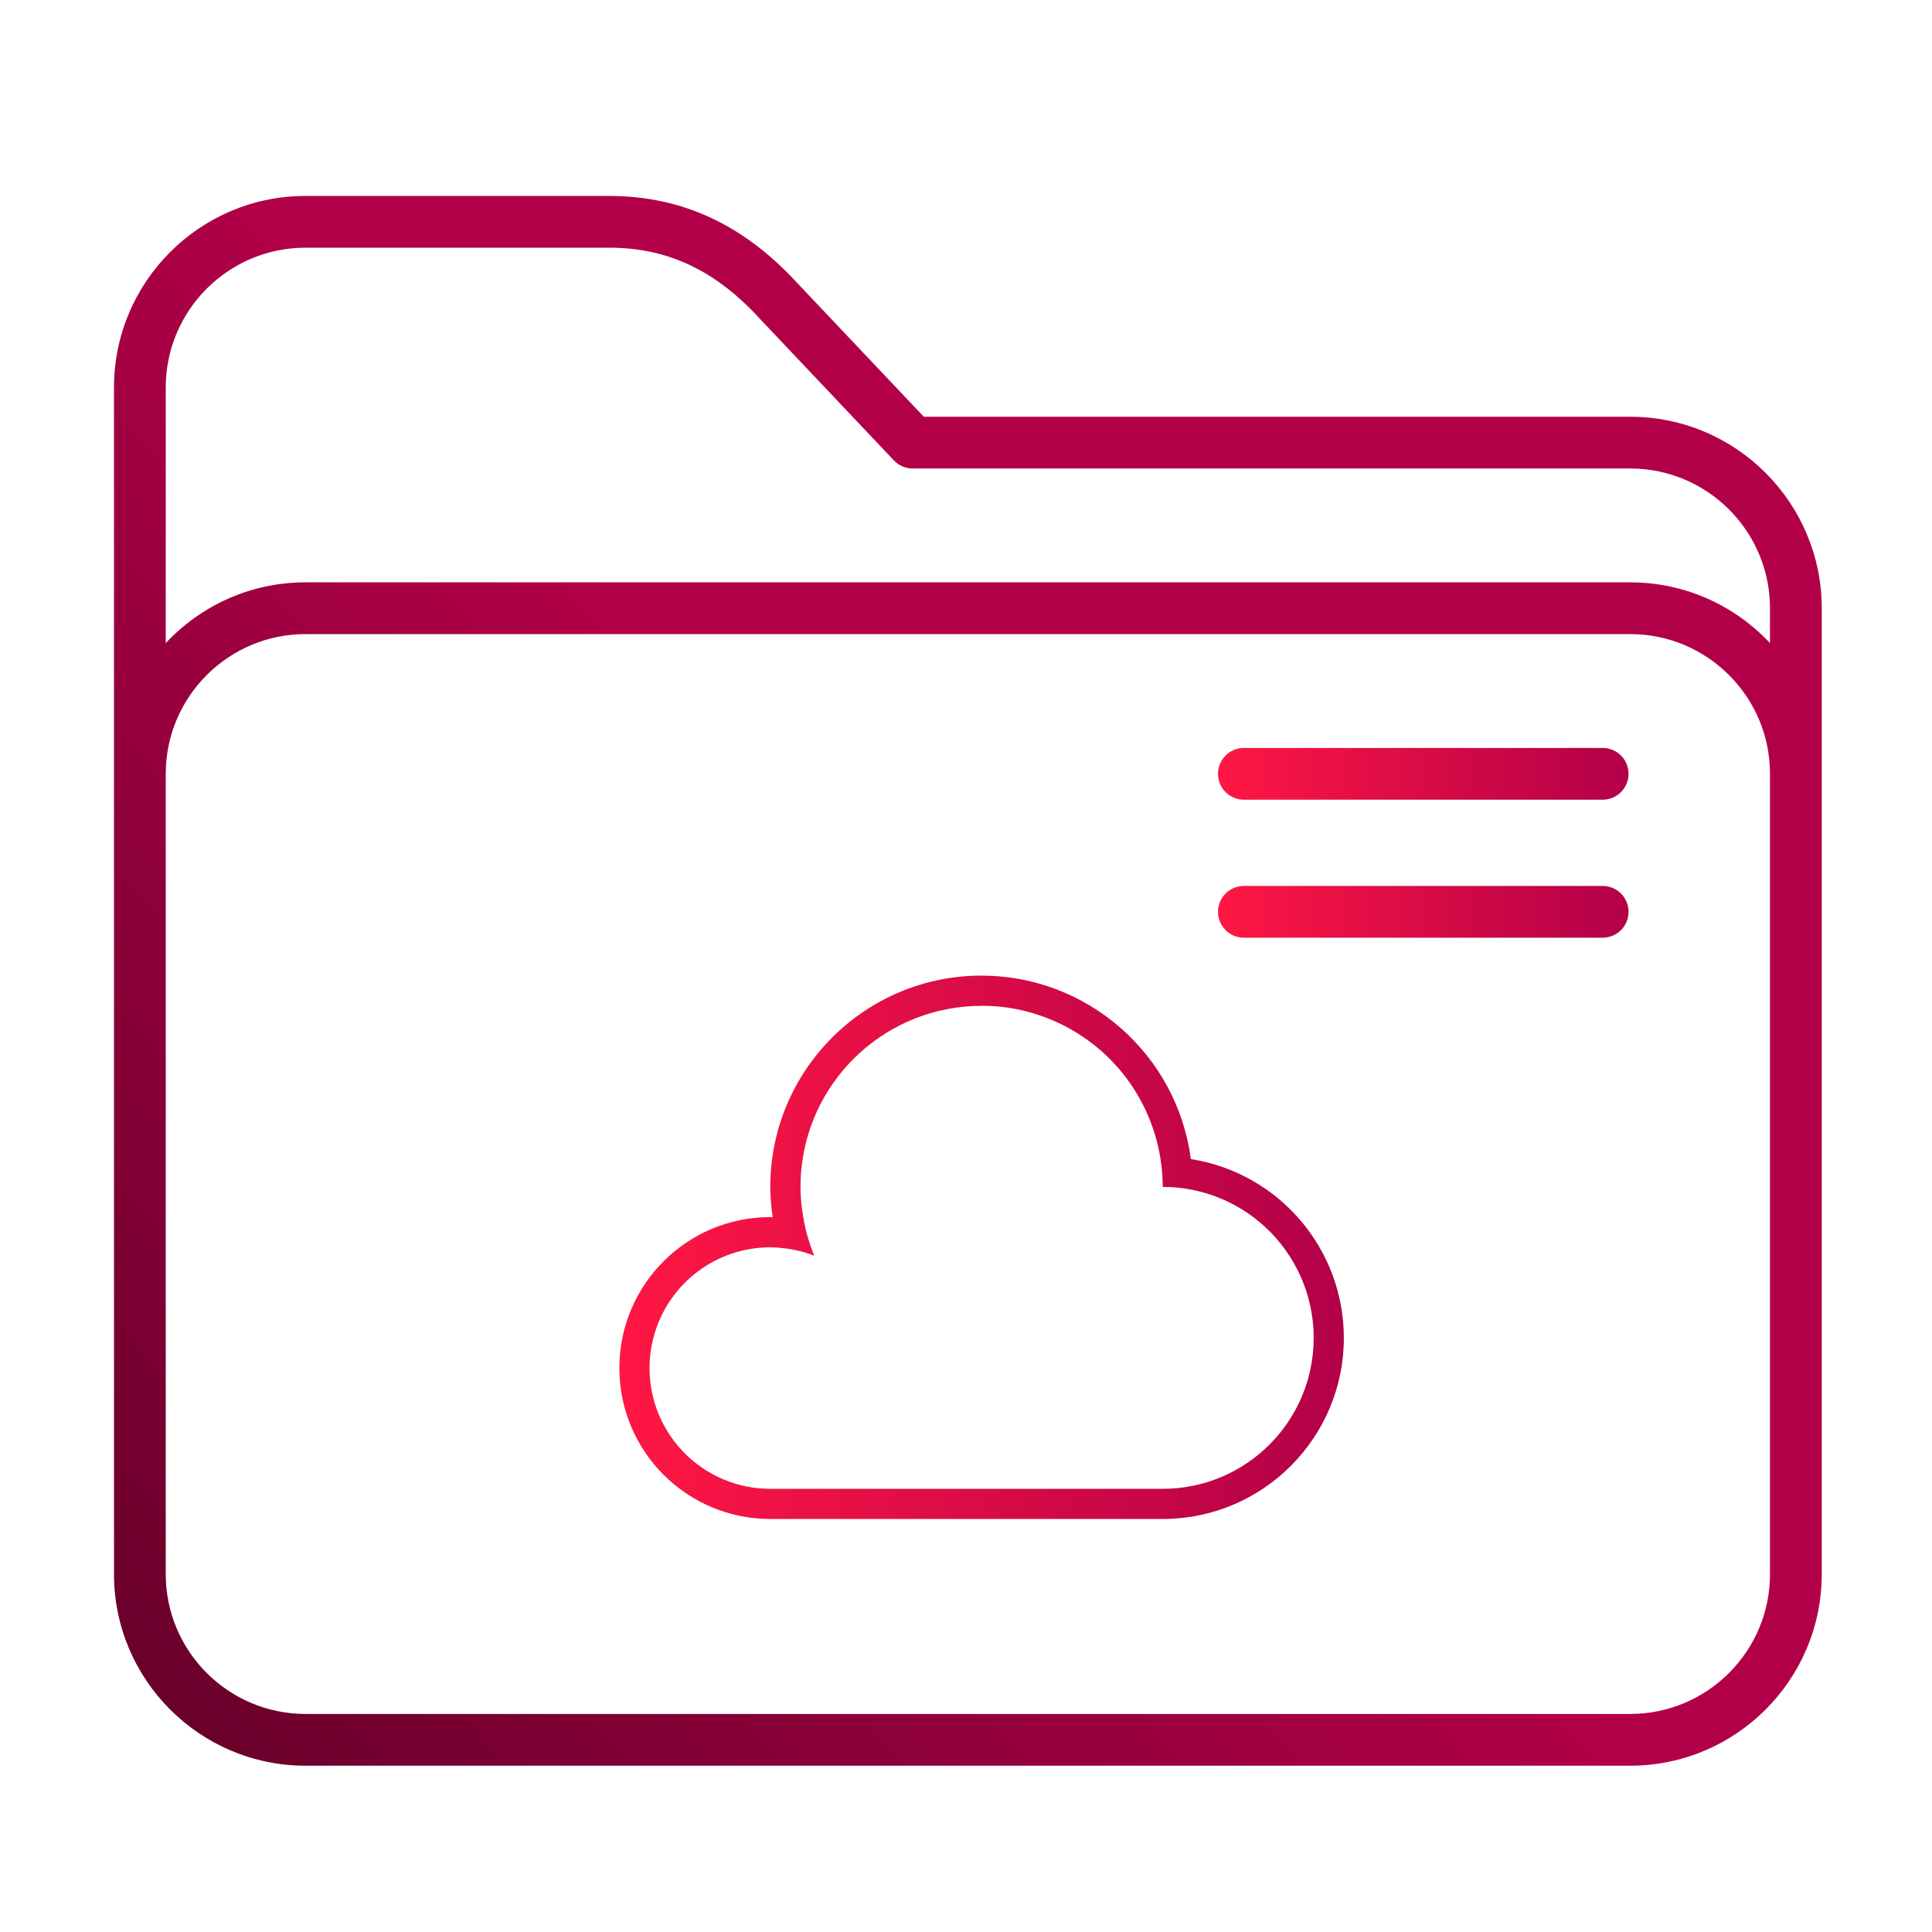
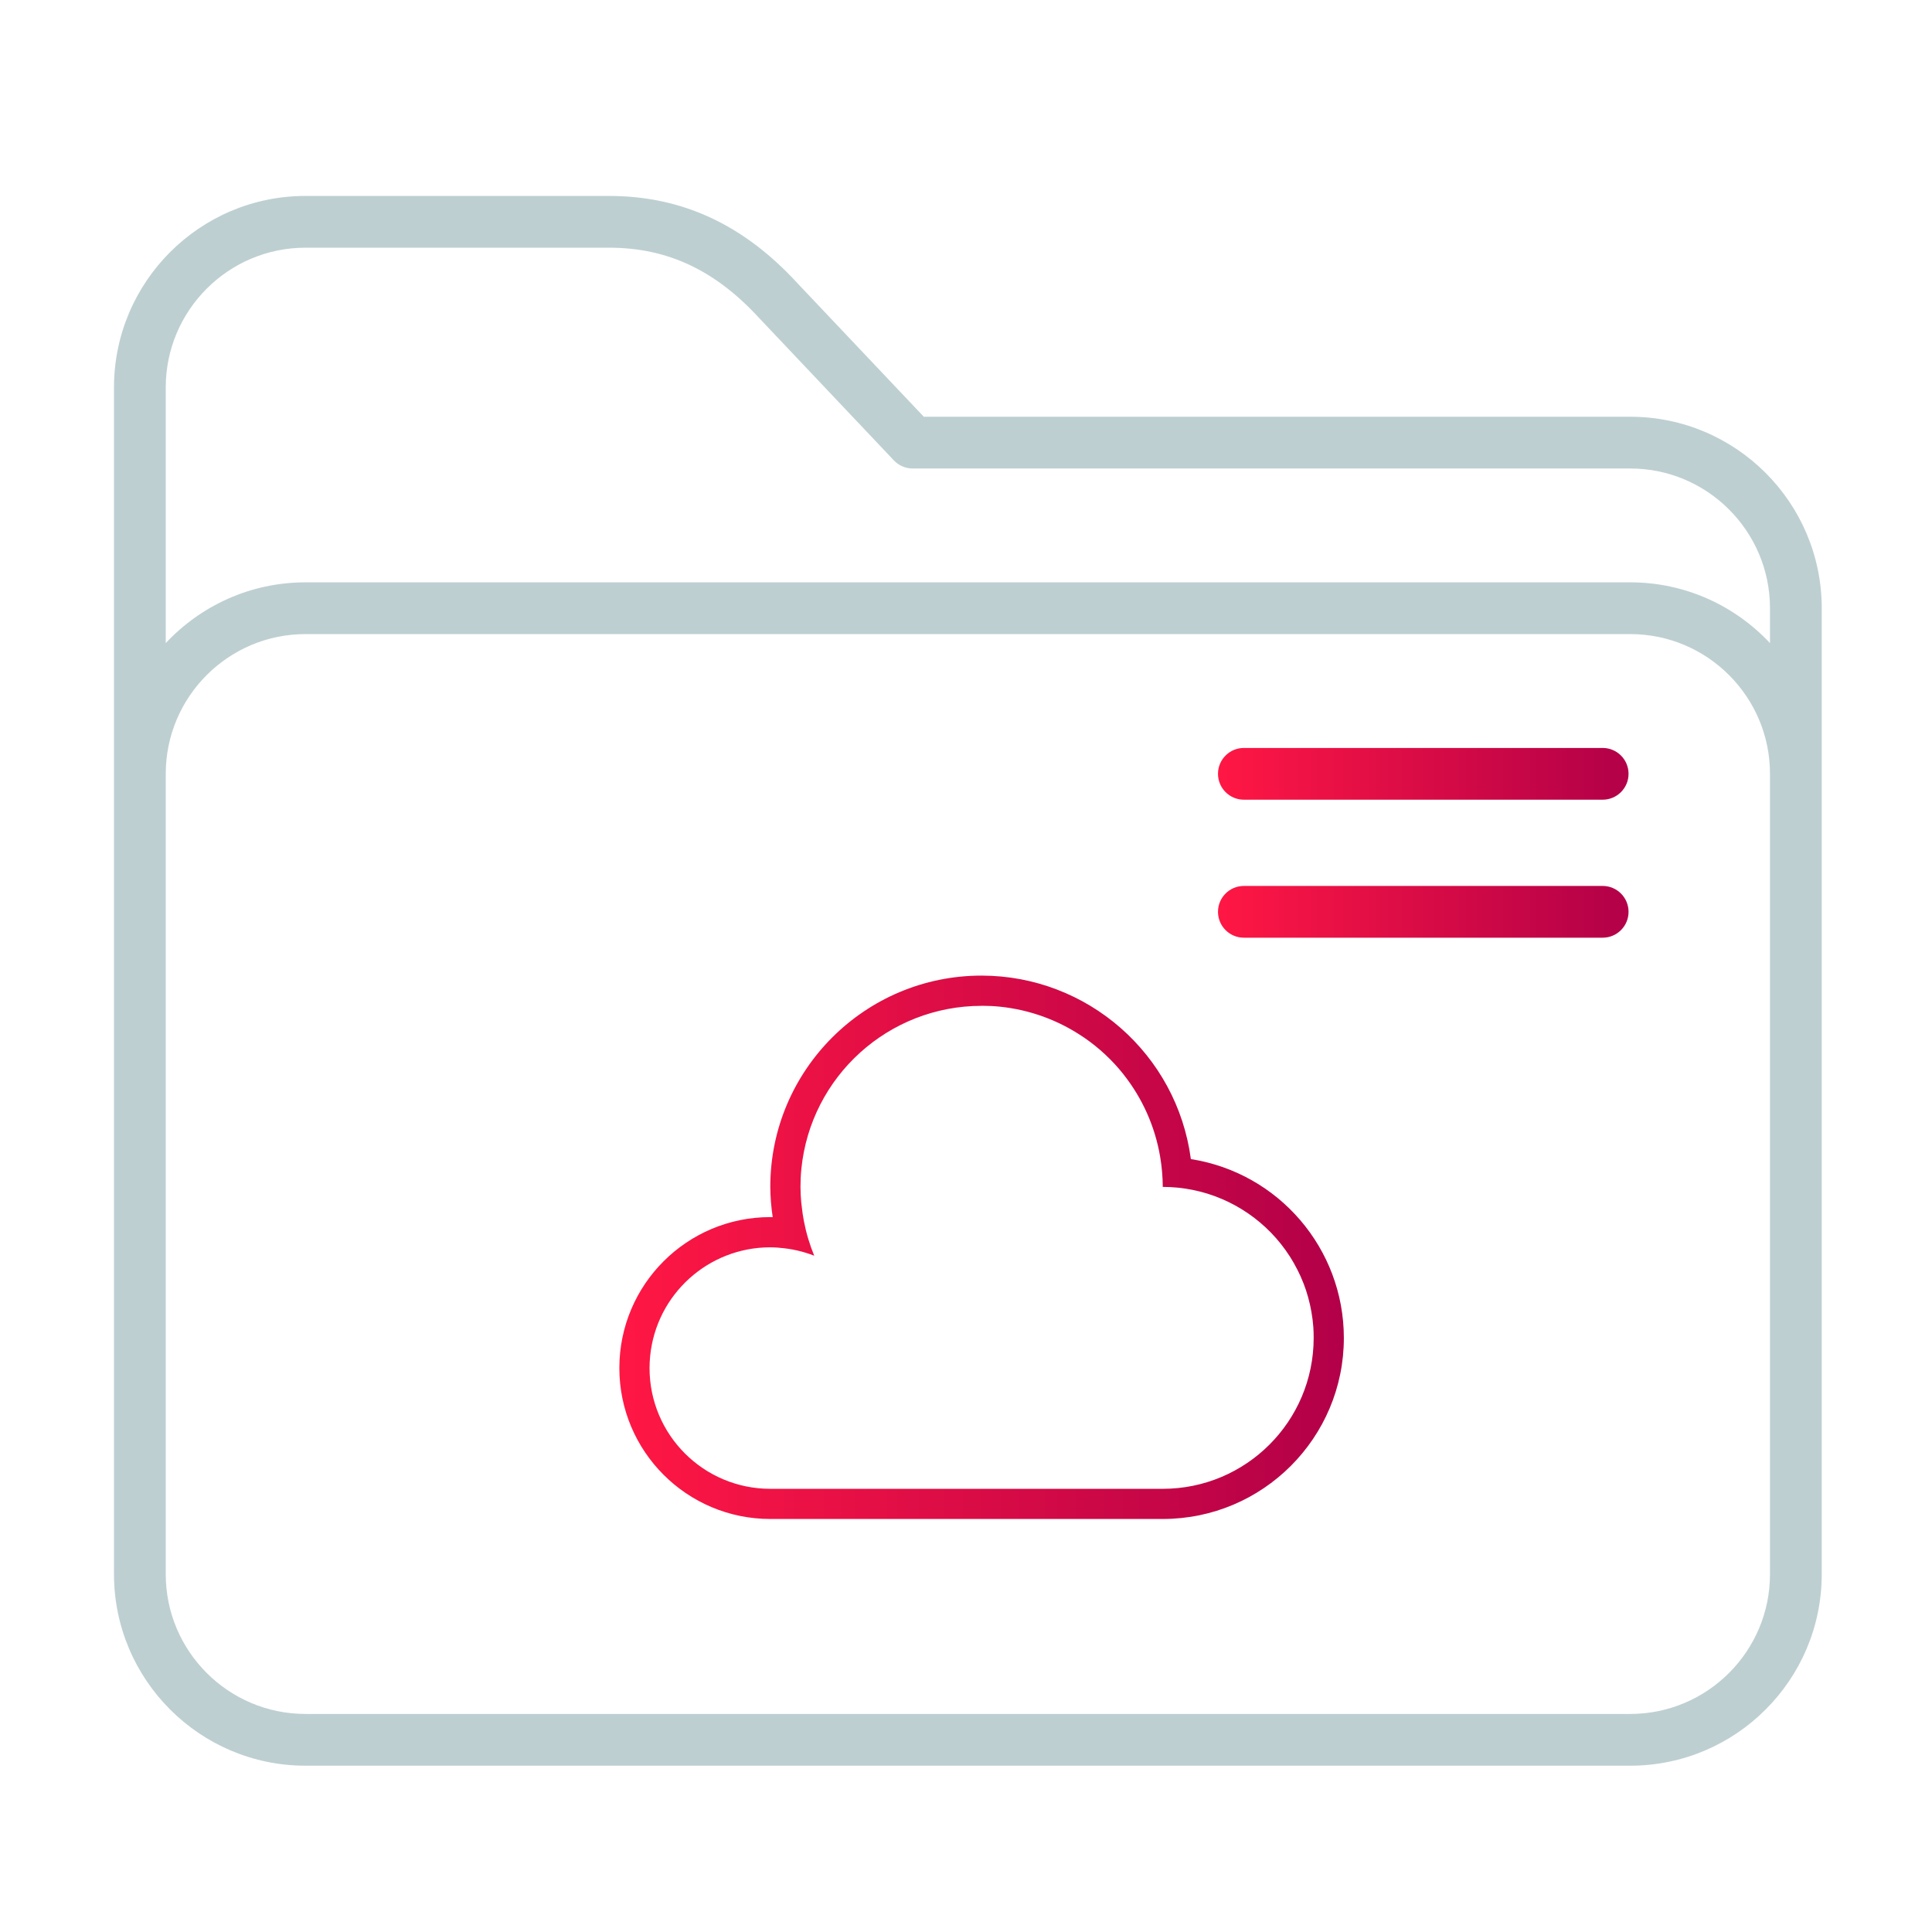
<svg xmlns="http://www.w3.org/2000/svg" xmlns:xlink="http://www.w3.org/1999/xlink" id="svg12" version="1.1" viewBox="0 0 64 64">
  <defs id="defs3051">
-     <linearGradient id="linearGradient847">
-       <stop style="stop-color:#660029;stop-opacity:1" offset="0" id="stop842" />
-       <stop style="stop-color:#b20048;stop-opacity:1" offset="1" id="stop844" />
-     </linearGradient>
    <linearGradient id="linearGradient848">
      <stop style="stop-color:#ff1744;stop-opacity:1" offset="0" id="stop843" />
      <stop style="stop-color:#b20048;stop-opacity:1" offset="1" id="stop845" />
    </linearGradient>
    <style id="current-color-scheme" type="text/css">
      .ColorScheme-Text {
        color:#31363b;
      }
      .ColorScheme-Background {
        color:#eff0f1;
      }
      .ColorScheme-Highlight {
        color:#3daee9;
      }
      .ColorScheme-ViewText {
        color:#31363b;
      }
      .ColorScheme-ViewBackground {
        color:#fcfcfc;
      }
      .ColorScheme-ViewHover {
        color:#93cee9;
      }
      .ColorScheme-ViewFocus{
        color:#3daee9;
      }
      .ColorScheme-ButtonText {
        color:#31363b;
      }
      .ColorScheme-ButtonBackground {
        color:#eff0f1;
      }
      .ColorScheme-ButtonHover {
        color:#93cee9;
      }
      .ColorScheme-ButtonFocus{
        color:#3daee9;
      }
      </style>
    <linearGradient xlink:href="#linearGradient848" id="linearGradient850" x1="20.517" y1="41.318" x2="44.517" y2="41.318" gradientUnits="userSpaceOnUse" />
-     <linearGradient xlink:href="#linearGradient847" id="linearGradient846" x1="4.359" y1="471.805" x2="251.479" y2="254.738" gradientUnits="userSpaceOnUse" />
    <linearGradient xlink:href="#linearGradient848" id="linearGradient860" x1="320" y1="187.5" x2="439" y2="187.5" gradientUnits="userSpaceOnUse" />
    <linearGradient xlink:href="#linearGradient848" id="linearGradient868" x1="320" y1="227.5" x2="439" y2="227.5" gradientUnits="userSpaceOnUse" />
  </defs>
  <g id="g8" transform="matrix(0.1142857,0,0,0.1142857,3.776214,4.205224)">
-     <path d="M 439.5,84 H 234.729 L 198.09,45.279 C 182.464,28.269 164.607,20 143.5,20 h -88 C 24.897,20 0,44.897 0,75.5 v 344 C 0,450.103 24.897,475 55.5,475 h 384 c 30.603,0 55.5,-24.897 55.5,-55.5 v -280 C 495,108.897 470.103,84 439.5,84 Z M 480,419.5 c 0,22.332 -18.168,40.5 -40.5,40.5 H 55.5 C 33.168,460 15,441.832 15,419.5 v -232 C 15,165.168 33.168,147 55.5,147 h 384 c 22.332,0 40.5,18.168 40.5,40.5 z M 439.5,132 H 55.5 C 39.536,132 25.135,138.784 15,149.61 V 75.5 C 15,53.168 33.168,35 55.5,35 h 88 c 16.92,0 30.768,6.503 43.579,20.465 0.026,0.028 0.052,0.057 0.079,0.084 l 38.895,41.105 C 227.469,98.151 229.439,99 231.5,99 h 208 c 22.332,0 40.5,18.168 40.5,40.5 v 10.11 C 469.865,138.784 455.464,132 439.5,132 Z" id="path2" style="fill:url(#linearGradient846);fill-opacity:1" />
+     <path d="M 439.5,84 H 234.729 L 198.09,45.279 C 182.464,28.269 164.607,20 143.5,20 h -88 C 24.897,20 0,44.897 0,75.5 v 344 C 0,450.103 24.897,475 55.5,475 h 384 c 30.603,0 55.5,-24.897 55.5,-55.5 v -280 C 495,108.897 470.103,84 439.5,84 Z M 480,419.5 c 0,22.332 -18.168,40.5 -40.5,40.5 H 55.5 C 33.168,460 15,441.832 15,419.5 v -232 C 15,165.168 33.168,147 55.5,147 h 384 c 22.332,0 40.5,18.168 40.5,40.5 z M 439.5,132 H 55.5 C 39.536,132 25.135,138.784 15,149.61 V 75.5 C 15,53.168 33.168,35 55.5,35 h 88 c 16.92,0 30.768,6.503 43.579,20.465 0.026,0.028 0.052,0.057 0.079,0.084 l 38.895,41.105 C 227.469,98.151 229.439,99 231.5,99 h 208 c 22.332,0 40.5,18.168 40.5,40.5 v 10.11 C 469.865,138.784 455.464,132 439.5,132 Z" id="path2" style="fill:#becfd2;fill-opacity:1" />
    <path d="m 431.5,180 h -104 c -4.142,0 -7.5,3.357 -7.5,7.5 0,4.143 3.358,7.5 7.5,7.5 h 104 c 4.142,0 7.5,-3.357 7.5,-7.5 0,-4.143 -3.358,-7.5 -7.5,-7.5 z" id="path4-3" style="fill:url(#linearGradient860);fill-opacity:1" />
    <path d="m 431.5,220 h -104 c -4.142,0 -7.5,3.357 -7.5,7.5 0,4.143 3.358,7.5 7.5,7.5 h 104 c 4.142,0 7.5,-3.357 7.5,-7.5 0,-4.143 -3.358,-7.5 -7.5,-7.5 z" id="path6-6" style="fill:url(#linearGradient868);fill-opacity:1" />
  </g>
  <path id="path12" class="ColorScheme-Background" d="m 32.517,32.318 a 7,7 0 0 0 -7,7 7,7 0 0 0 0.08,1.002 5,5 0 0 0 -0.08,-0.002 5,5 0 0 0 -5,5 5,5 0 0 0 5,5 h 13 a 6,6 0 0 0 6,-6 6,6 0 0 0 -5.068,-5.922 7,7 0 0 0 -6.932,-6.078 z m 0,1 a 6,6 0 0 1 0.6,0.029 6,6 0 0 1 2.787,1.02 6,6 0 0 1 0.002,0 6,6 0 0 1 1.311,1.221 6,6 0 0 1 0,0.002 6,6 0 0 1 1.215,2.732 6,6 0 0 1 0.086,0.996 5,5 0 0 1 0.996,0.1 5,5 0 0 1 0.482,0.123 5,5 0 0 1 0.002,0 5,5 0 0 1 0.467,0.172 5,5 0 0 1 0.002,0 5,5 0 0 1 0.447,0.217 5,5 0 0 1 0.004,0.002 5,5 0 0 1 0.422,0.26 5,5 0 0 1 0.004,0.002 5,5 0 0 1 0.395,0.301 5,5 0 0 1 0.002,0.002 5,5 0 0 1 0.363,0.338 5,5 0 0 1 0.002,0.002 5,5 0 0 1 0.619,0.781 5,5 0 0 1 0.002,0.002 5,5 0 0 1 0.246,0.432 5,5 0 0 1 0.002,0.002 5,5 0 0 1 0.203,0.453 5,5 0 0 1 0.002,0.002 5,5 0 0 1 0.156,0.473 5,5 0 0 1 0,0.002 5,5 0 0 1 0.109,0.486 5,5 0 0 1 0,0.002 5,5 0 0 1 0.061,0.494 5,5 0 0 1 0.011,0.353 5,5 0 0 1 -5,5 h -13 a 4,4 0 0 1 -4,-4 4,4 0 0 1 0.02,-0.398 4,4 0 0 1 3.98,-3.602 4,4 0 0 1 0.299,0.014 4,4 0 0 1 0,0.002 4,4 0 0 1 1.156,0.262 6,6 0 0 1 -0.342,-1.146 6,6 0 0 1 -0.074,-0.508 6,6 0 0 1 -0.014,-0.115 6,6 0 0 1 -0.025,-0.508 6,6 0 0 1 0.029,-0.6 6,6 0 0 1 5.971,-5.4 z" style="color:#eff0f1;fill:url(#linearGradient850);fill-opacity:1.0;stroke:none" />
</svg>
